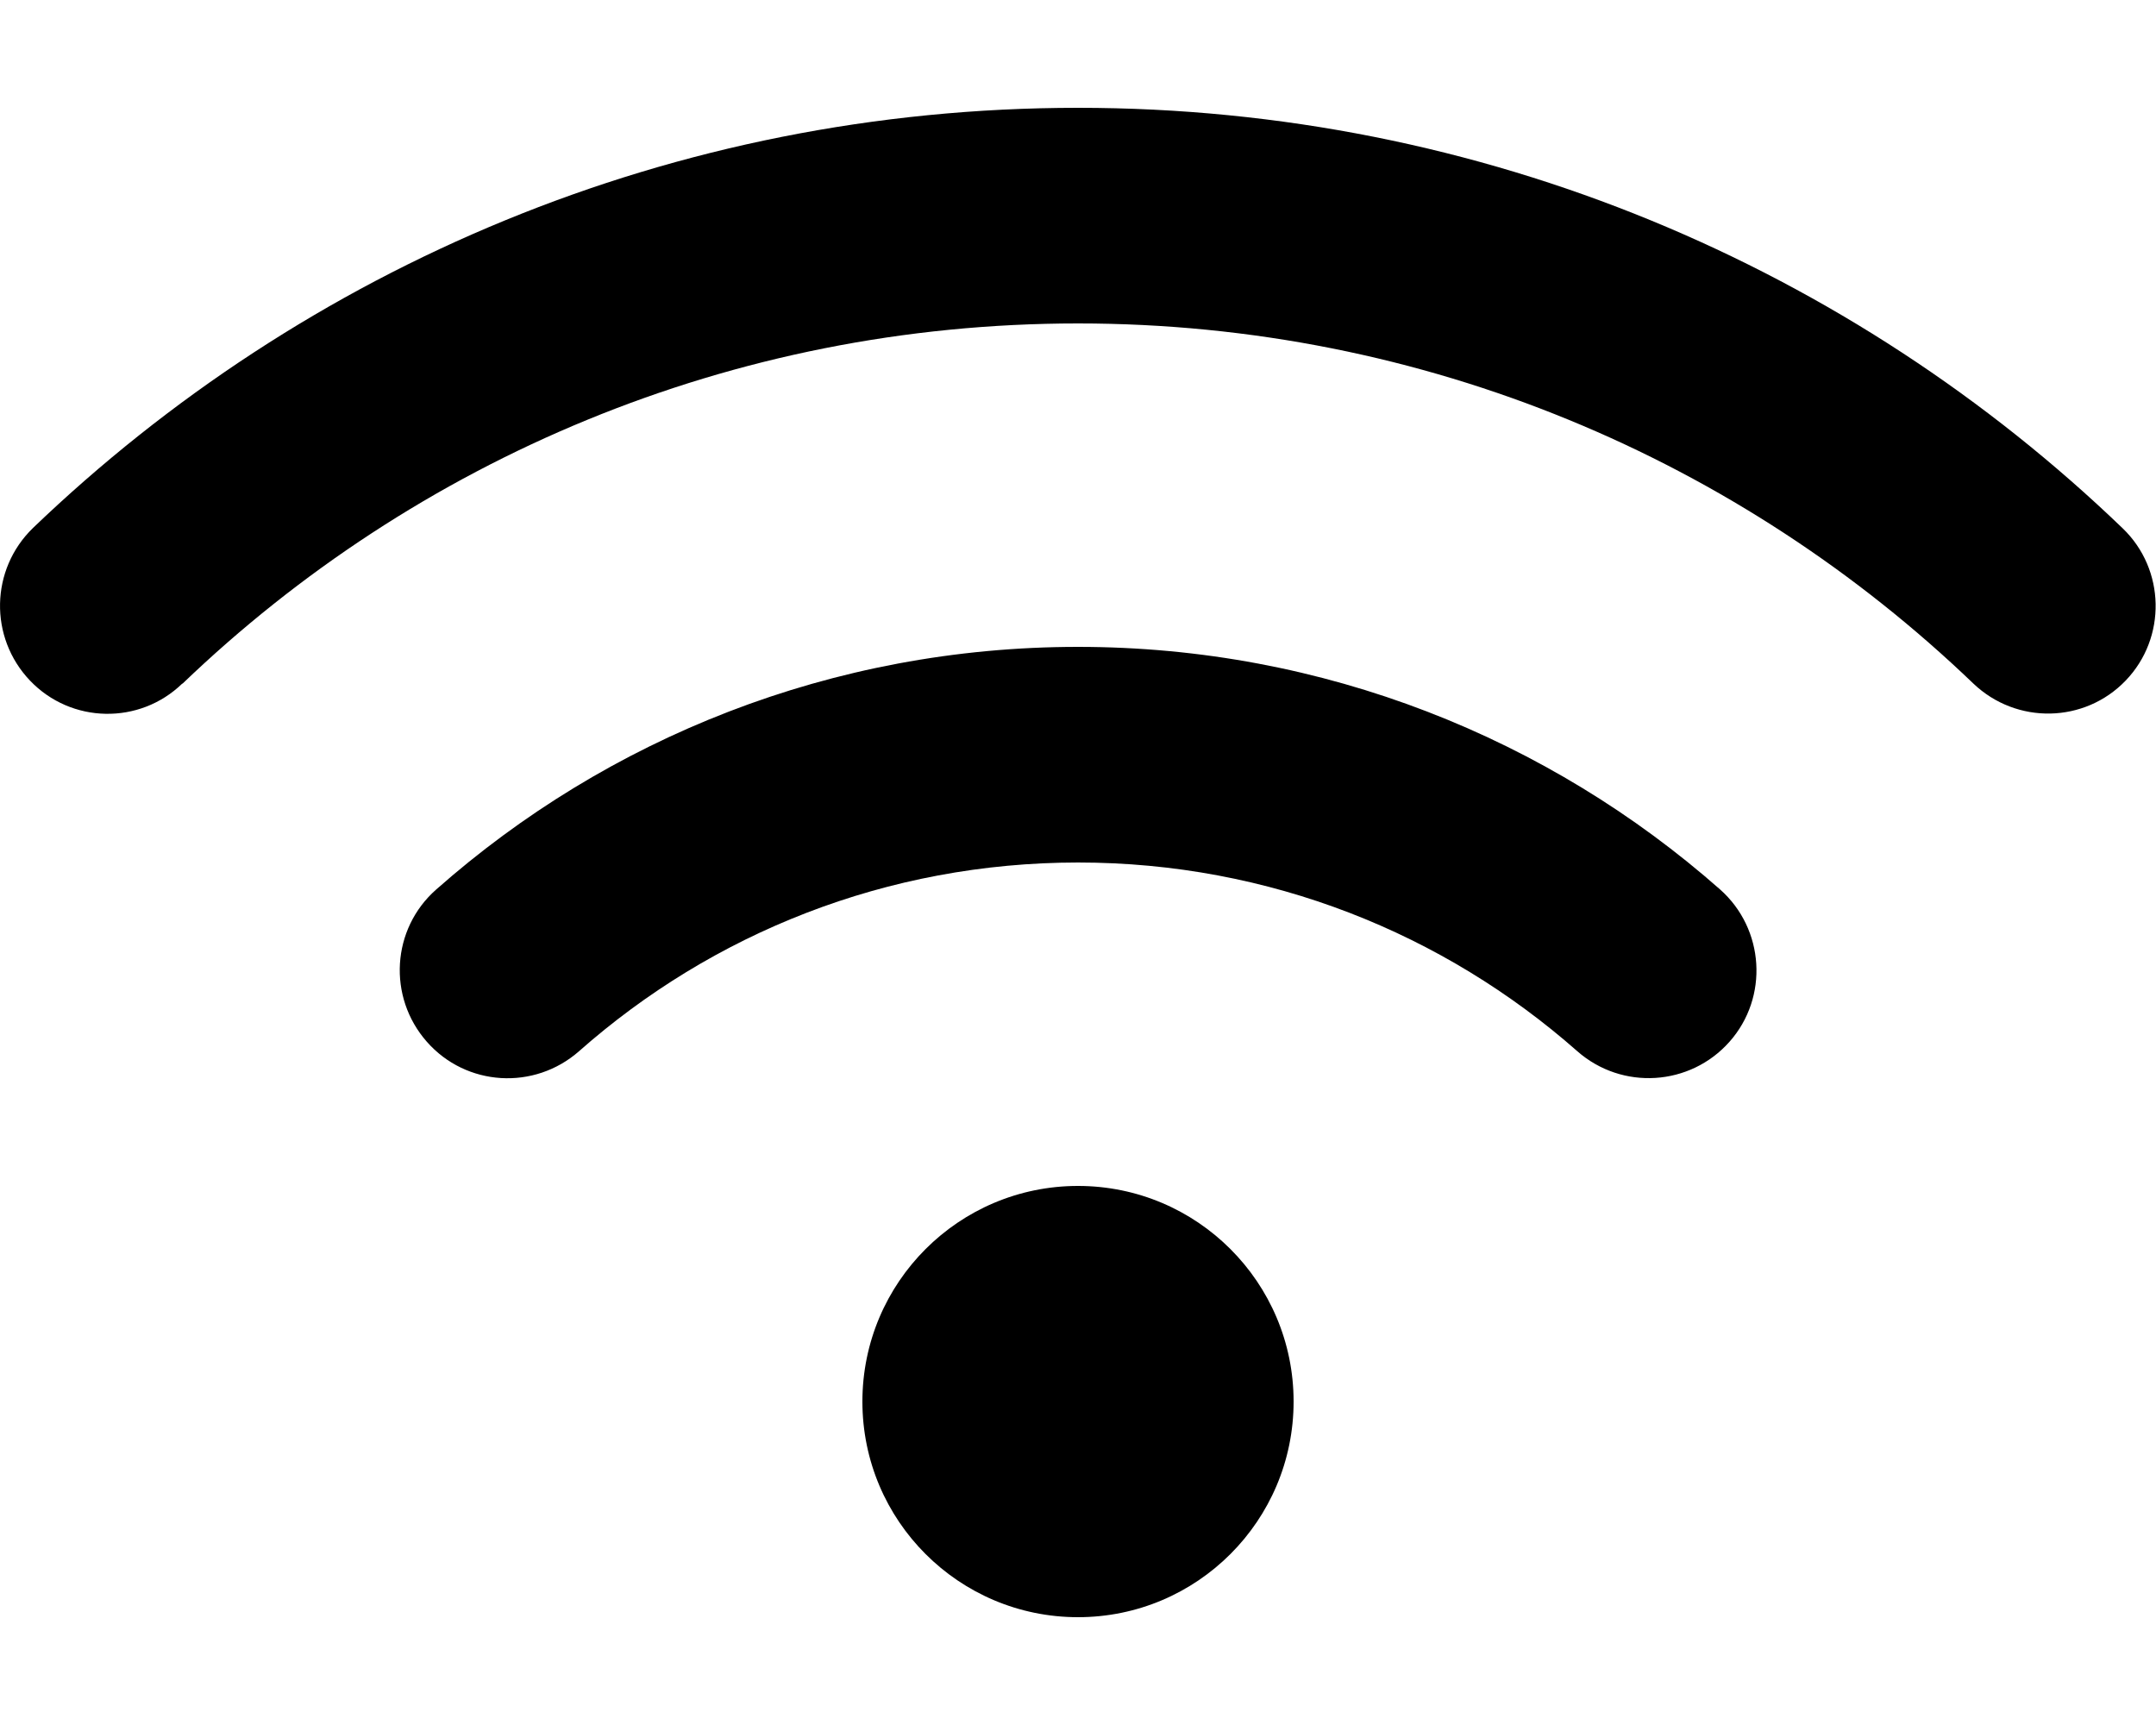
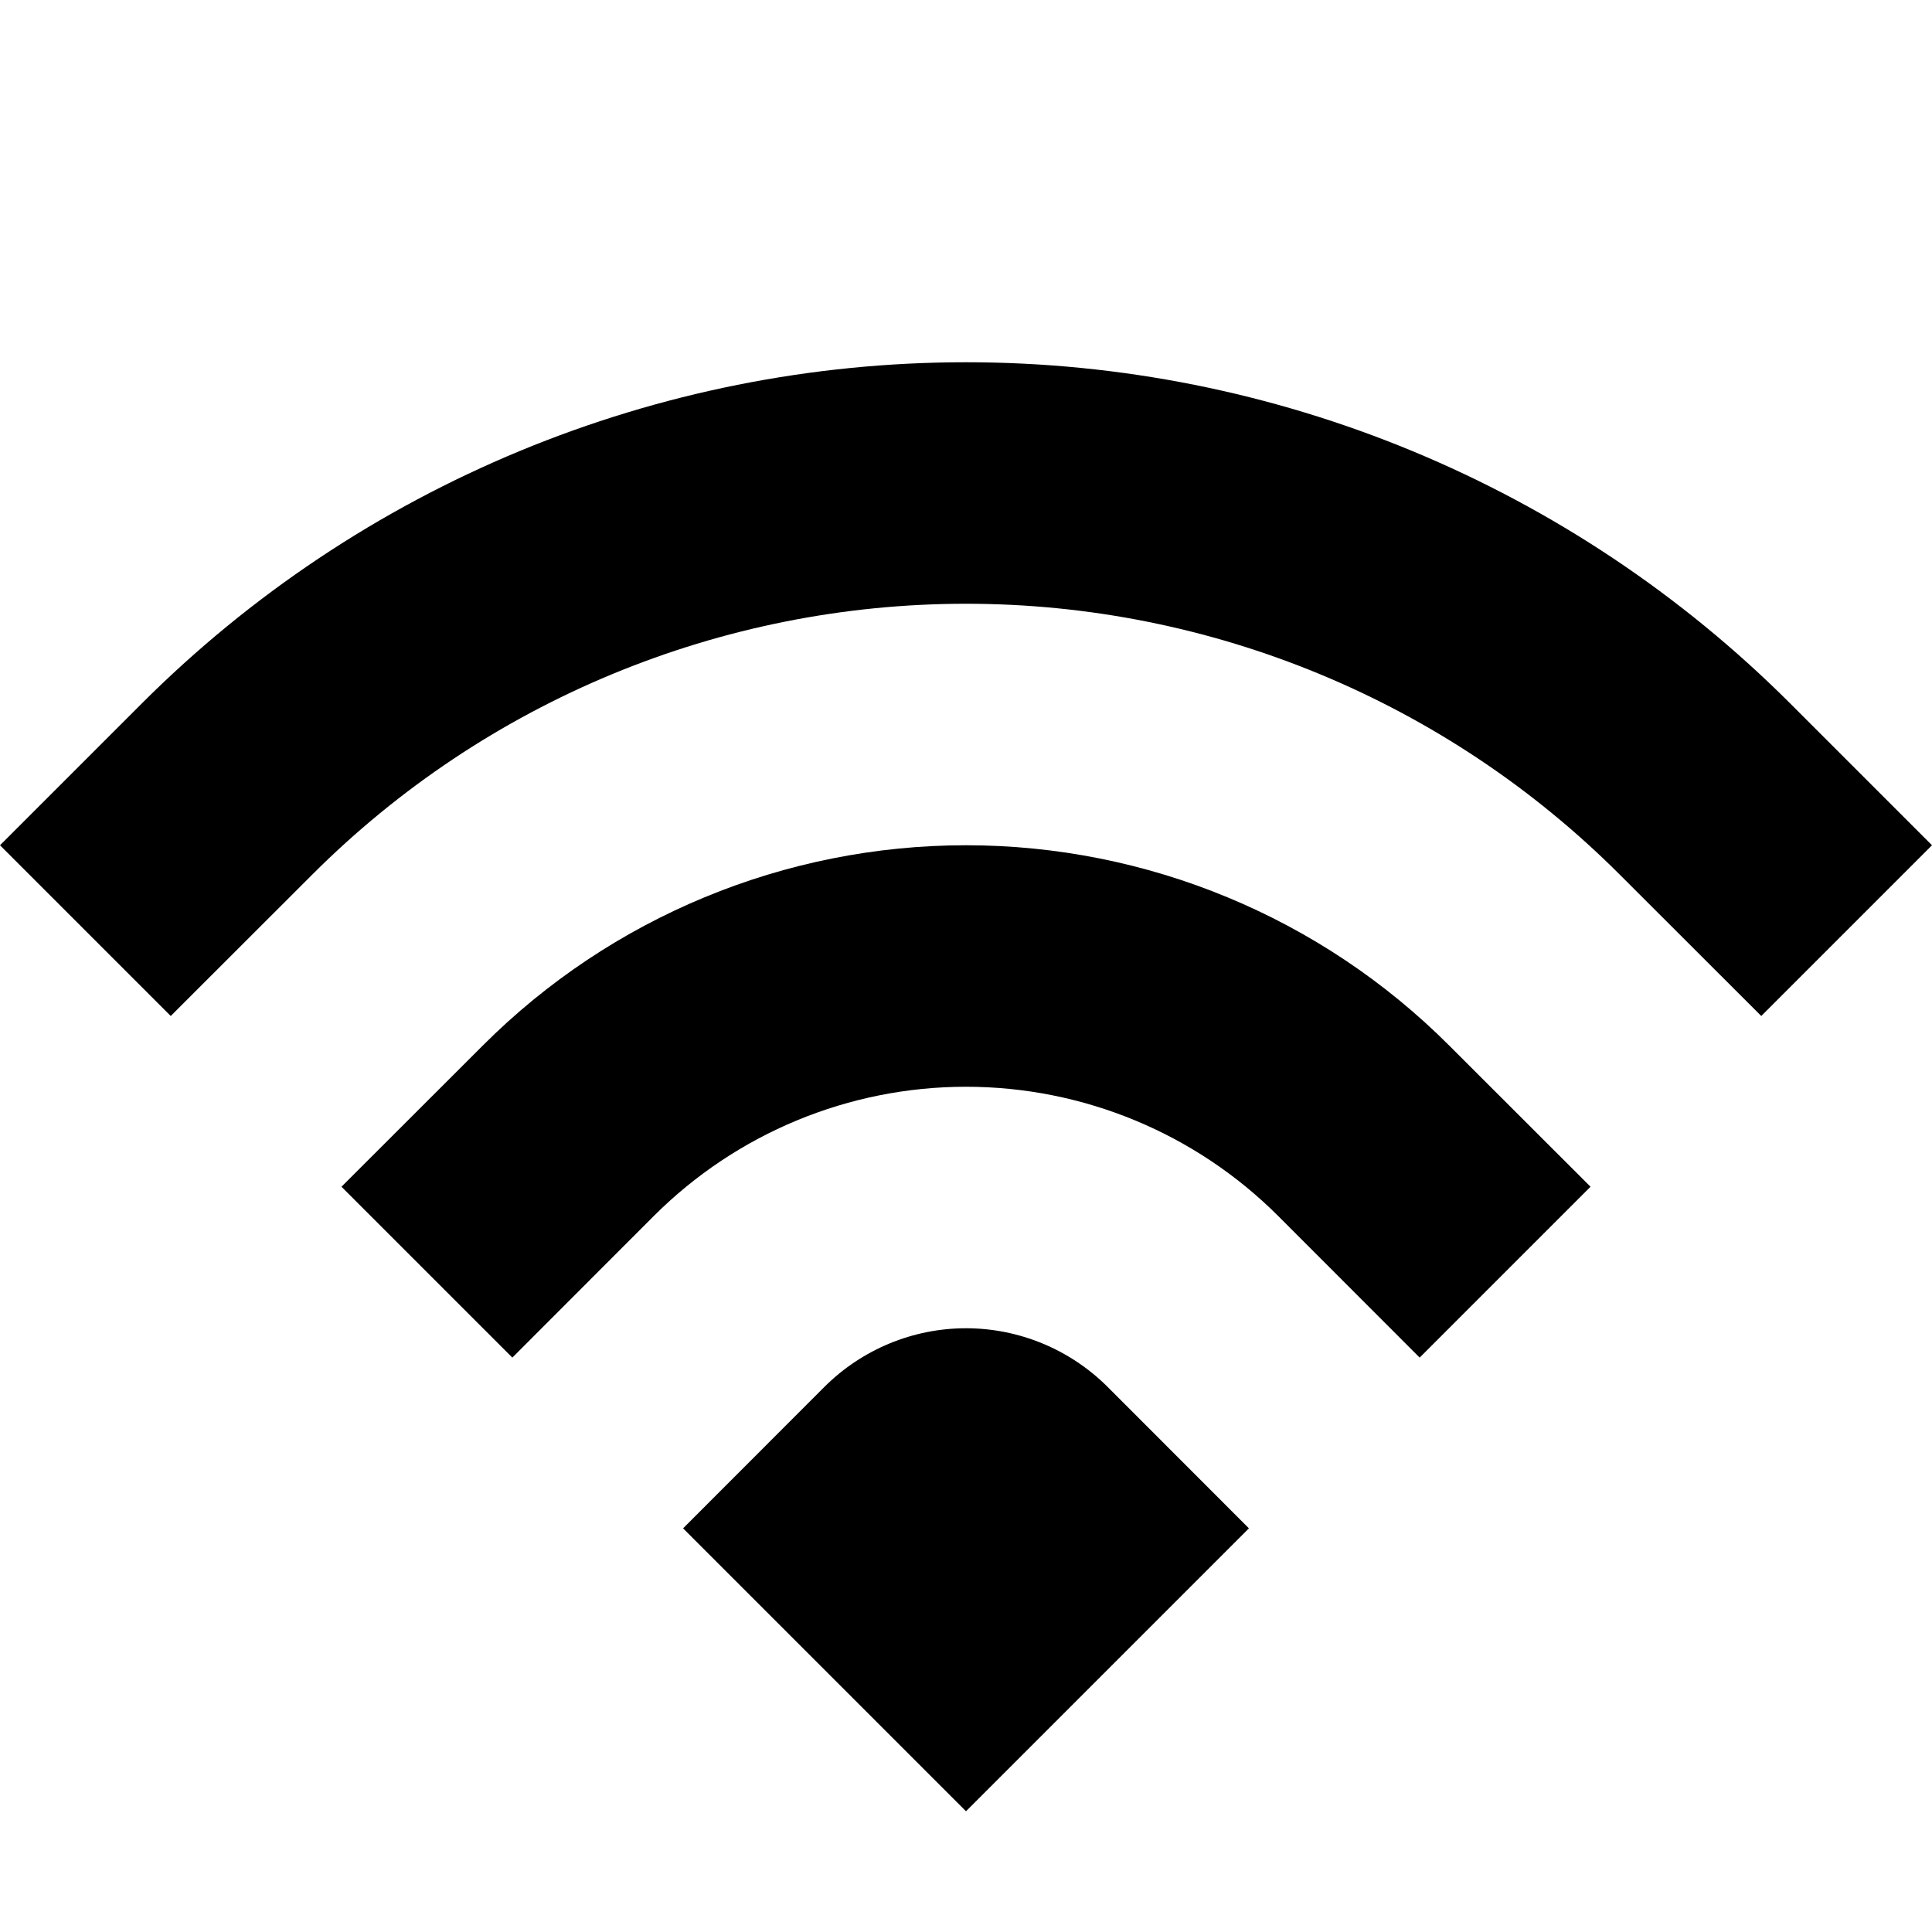
- <svg xmlns="http://www.w3.org/2000/svg" viewBox="0 0 640 512">
-   <path d="M54.2 202.9C123.2 136.7 216.8 96 320 96s196.8 40.7 265.8 106.9c12.8 12.2 33 11.8 45.2-.9s11.8-33-.9-45.2C549.7 79.5 440.4 32 320 32S90.3 79.5 9.8 156.7C-2.9 169-3.3 189.2 8.9 202s32.5 13.2 45.2 .9zM320 256c56.8 0 108.6 21.1 148.2 56c13.3 11.7 33.5 10.4 45.2-2.8s10.4-33.5-2.8-45.2C459.8 219.2 393 192 320 192s-139.8 27.2-190.5 72c-13.3 11.7-14.5 31.9-2.8 45.2s31.9 14.5 45.2 2.8c39.5-34.9 91.3-56 148.2-56zm64 160a64 64 0 1 0 -128 0 64 64 0 1 0 128 0z" />
+ <svg xmlns="http://www.w3.org/2000/svg" width="800px" height="800px" viewBox="0 0 16 16" fill="none">
+   <path d="M0 7L1.172 5.828C2.983 4.017 5.439 3 8 3C10.561 3 13.017 4.017 14.828 5.828L16 7L14.586 8.414L13.414 7.243C11.978 5.807 10.031 5 8 5C5.969 5 4.022 5.807 2.586 7.243L1.414 8.414L0 7Z" fill="#000000" />
+   <path d="M4.243 11.243L2.828 9.828L4 8.657C5.061 7.596 6.5 7 8 7C9.5 7 10.939 7.596 12 8.657L13.172 9.828L11.757 11.243L10.586 10.071C9.9 9.385 8.97 9 8 9C7.03 9 6.1 9.385 5.414 10.071L4.243 11.243Z" fill="#000000" />
+   <path d="M8 15L5.657 12.657L6.828 11.485C7.139 11.175 7.561 11 8 11C8.439 11 8.861 11.175 9.172 11.485L10.343 12.657L8 15Z" fill="#000000" />
</svg>
